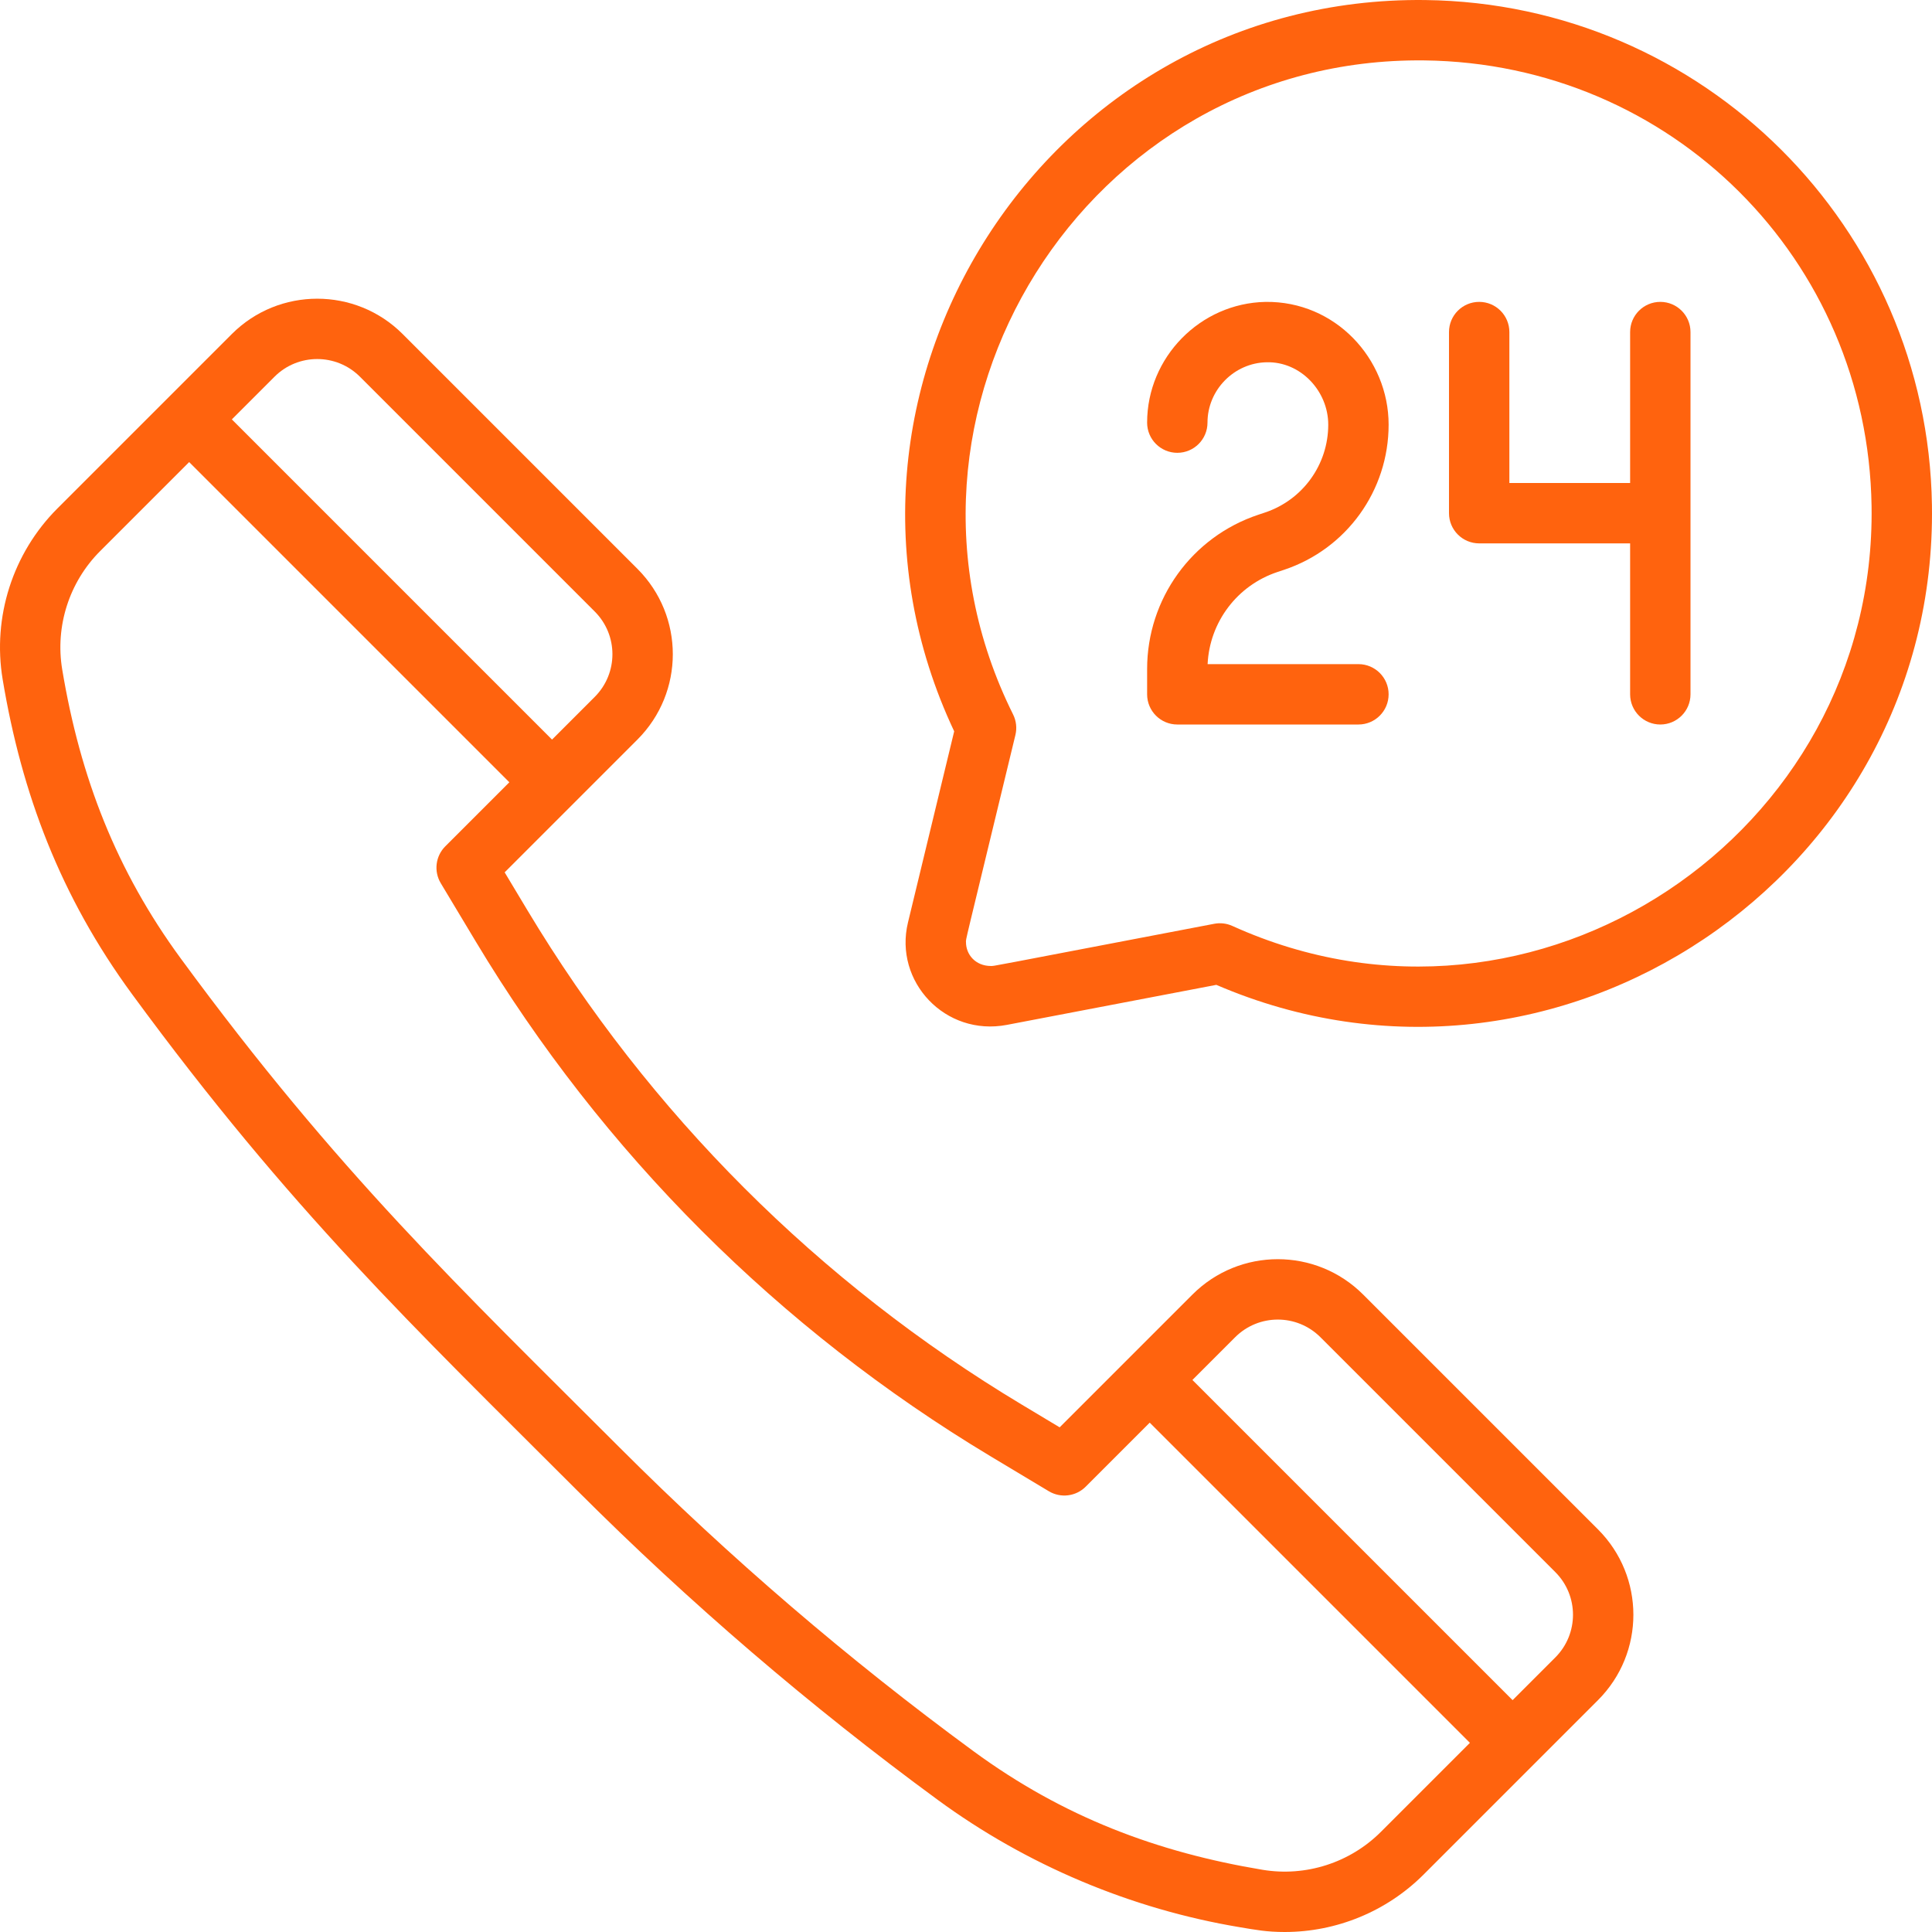
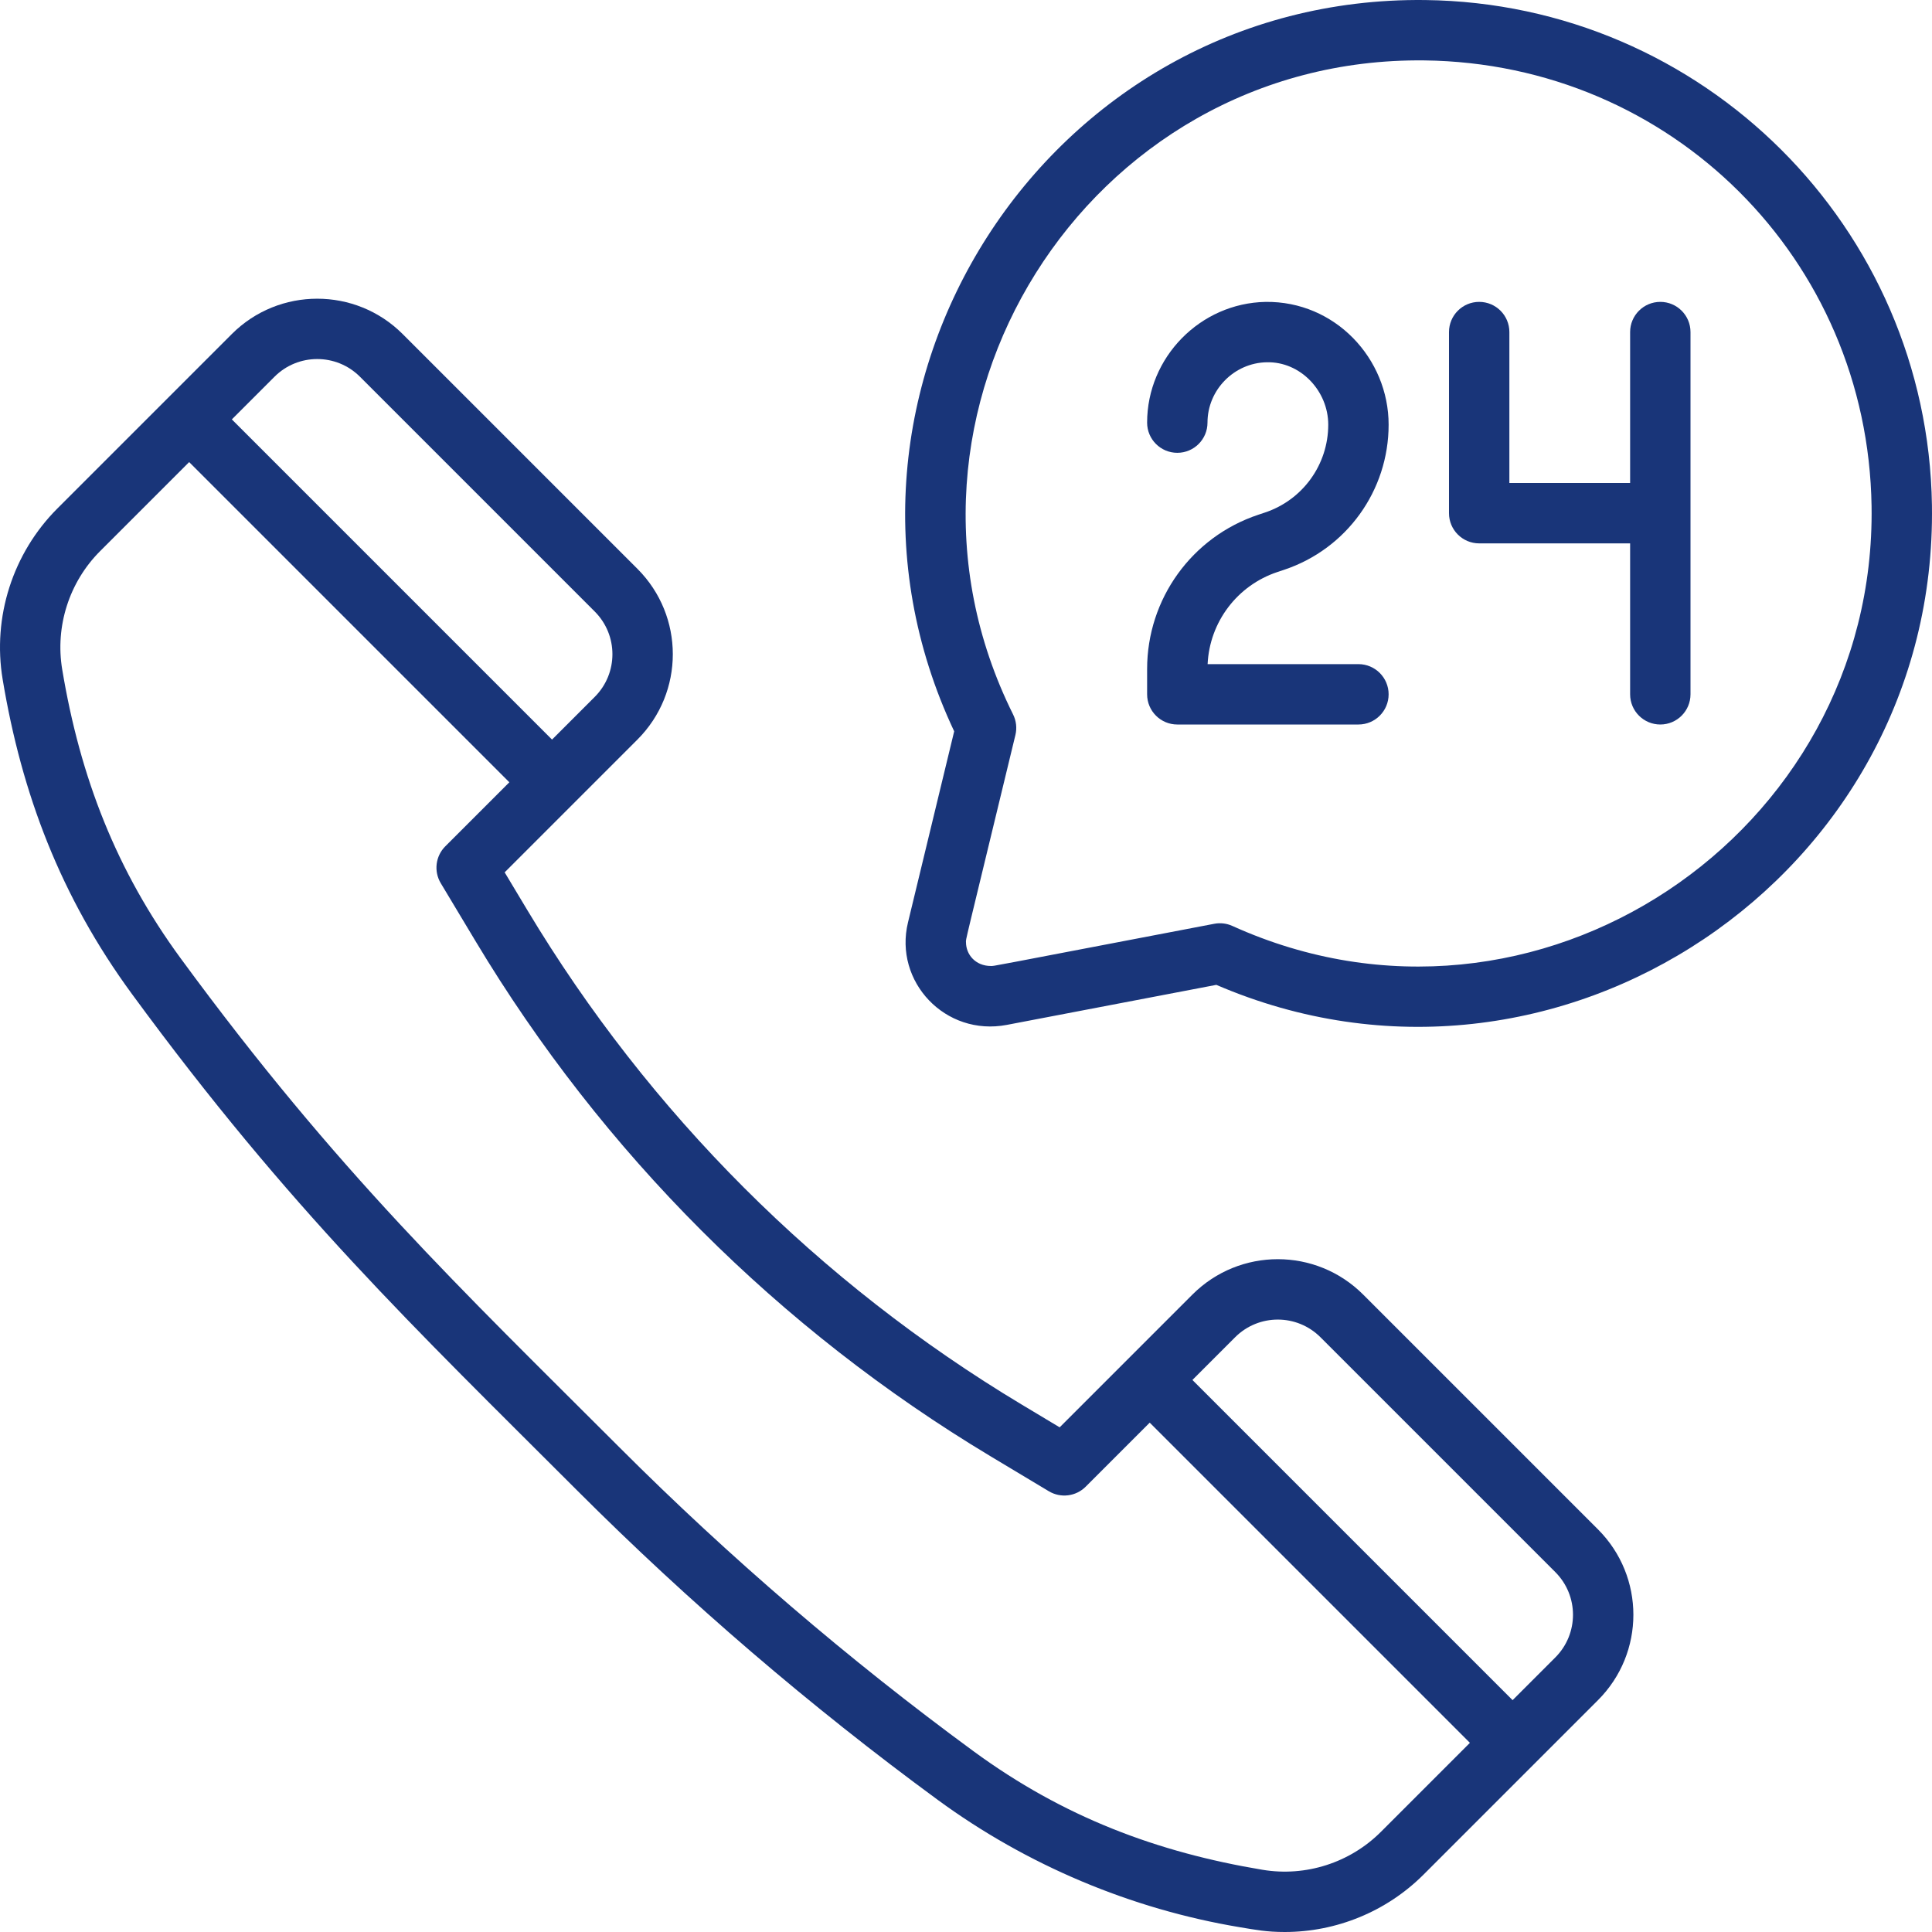
<svg xmlns="http://www.w3.org/2000/svg" version="1.1" width="512" height="512" x="0" y="0" viewBox="0 0 511.996 511.996" style="enable-background:new 0 0 512 512" xml:space="preserve" class="">
  <g>
    <g>
-       <path d="m439.996 80c-4.418 0-8 3.582-8 8v40h-32v-40c0-4.418-3.582-8-8-8s-8 3.582-8 8v48c0 4.418 3.582 8 8 8h40v40c0 4.418 3.582 8 8 8s8-3.582 8-8v-96c0-4.418-3.582-8-8-8z" fill="#ff630e" data-original="#000000" style="" class="" />
-       <path d="m338.524 151.589 1.746-.581c16.584-5.528 27.726-20.988 27.726-38.469 0-17.522-14.193-32.787-32.615-32.534-17.306.328-31.385 14.681-31.385 31.994 0 4.418 3.582 8 8 8s8-3.582 8-8c0-8.656 7.038-15.833 15.688-15.996 8.938-.22 16.312 7.577 16.312 16.536 0 10.583-6.746 19.942-16.784 23.289l-1.746.581c-17.627 5.876-29.47 22.308-29.47 40.888v6.703c0 4.418 3.582 8 8 8h48c4.418 0 8-3.582 8-8s-3.582-8-8-8h-39.969c.528-11.145 7.827-20.854 18.497-24.411z" fill="#ff630e" data-original="#000000" style="" class="" />
-       <path d="m511.98 133.883c-1.125-73.612-60.627-132.983-134.308-133.873-100.458-1.166-167.274 103.695-124.805 193.796l-12.246 50.656c-3.787 15.647 9.857 30.272 26.224 27.137l55.492-10.604c90.167 38.83 191.145-28.805 189.643-127.112zm-185.393 111.499c-1.513-.686-3.199-.879-4.803-.57-63.149 12.067-57.825 11.111-59.16 11.184-4.188 0-6.628-3.103-6.628-6.293 0-1.104-.954 3.199 13.096-54.923.443-1.83.225-3.759-.614-5.444-39.669-79.702 19.36-174.365 109-173.327 65.45.792 117.503 52.676 118.503 118.119 1.33 86.973-88.99 147.676-169.394 111.254z" fill="#ff630e" data-original="#000000" style="" class="" />
-       <path d="m361.255 343.075c-12.503-12.504-32.746-12.51-45.255-.001l-35.182 35.182-10.052-6.032c-53.741-32.245-98.74-77.238-130.994-130.993l-6.032-10.053 35.182-35.182c12.505-12.506 12.507-32.748 0-45.255l-62.225-62.226c-12.478-12.477-32.778-12.474-45.255 0l-46.216 46.215c-11.848 11.849-17.276 28.79-14.522 45.318 5.044 30.254 15.28 57.484 34.308 83.432 41.937 57.184 74.52 88.087 118.014 131.58 29.603 29.603 61.73 57.166 95.491 81.924 23.555 17.273 51.234 28.941 80.047 33.744 4.199.698 7.081 1.268 11.896 1.268 13.676 0 26.99-5.411 36.806-15.227l46.214-46.215c12.505-12.505 12.507-32.748 0-45.255zm-288.5-243.245c6.239-6.238 16.389-6.239 22.628 0l62.225 62.226c6.252 6.251 6.254 16.374 0 22.627l-11.314 11.313-84.853-84.853zm293.197 385.625c-8.203 8.204-19.931 11.96-31.376 10.054-27.841-4.636-52.717-13.916-76.597-31.427-33.106-24.278-64.611-51.307-93.64-80.336-42.44-42.44-74.838-73.021-116.425-129.728-17.088-23.302-26.654-47.967-31.428-76.601-1.907-11.442 1.852-23.171 10.054-31.374l23.587-23.586 84.853 84.853-16.971 16.97c-2.596 2.596-3.092 6.625-1.203 9.773l9.246 15.409c33.594 55.99 80.475 102.876 136.482 136.481l15.409 9.245c3.146 1.888 7.177 1.393 9.772-1.203l16.97-16.971 84.853 84.853zm46.214-46.215-11.314 11.314-84.852-84.852 11.314-11.314c6.251-6.251 16.372-6.254 22.627.001l62.226 62.226c6.252 6.25 6.253 16.372-.001 22.625z" fill="#ff630e" data-original="#000000" style="" class="" />
+       <path d="m439.996 80c-4.418 0-8 3.582-8 8v40h-32v-40c0-4.418-3.582-8-8-8s-8 3.582-8 8v48c0 4.418 3.582 8 8 8h40v40c0 4.418 3.582 8 8 8s8-3.582 8-8v-96c0-4.418-3.582-8-8-8z" fill="#193579" data-original="#000000" style="" class="" />
+       <path d="m338.524 151.589 1.746-.581c16.584-5.528 27.726-20.988 27.726-38.469 0-17.522-14.193-32.787-32.615-32.534-17.306.328-31.385 14.681-31.385 31.994 0 4.418 3.582 8 8 8s8-3.582 8-8c0-8.656 7.038-15.833 15.688-15.996 8.938-.22 16.312 7.577 16.312 16.536 0 10.583-6.746 19.942-16.784 23.289l-1.746.581c-17.627 5.876-29.47 22.308-29.47 40.888v6.703c0 4.418 3.582 8 8 8h48c4.418 0 8-3.582 8-8s-3.582-8-8-8h-39.969c.528-11.145 7.827-20.854 18.497-24.411z" fill="#193579" data-original="#000000" style="" class="" />
+       <path d="m511.98 133.883c-1.125-73.612-60.627-132.983-134.308-133.873-100.458-1.166-167.274 103.695-124.805 193.796l-12.246 50.656c-3.787 15.647 9.857 30.272 26.224 27.137l55.492-10.604c90.167 38.83 191.145-28.805 189.643-127.112zm-185.393 111.499c-1.513-.686-3.199-.879-4.803-.57-63.149 12.067-57.825 11.111-59.16 11.184-4.188 0-6.628-3.103-6.628-6.293 0-1.104-.954 3.199 13.096-54.923.443-1.83.225-3.759-.614-5.444-39.669-79.702 19.36-174.365 109-173.327 65.45.792 117.503 52.676 118.503 118.119 1.33 86.973-88.99 147.676-169.394 111.254z" fill="#193579" data-original="#000000" style="" class="" />
+       <path d="m361.255 343.075c-12.503-12.504-32.746-12.51-45.255-.001l-35.182 35.182-10.052-6.032c-53.741-32.245-98.74-77.238-130.994-130.993l-6.032-10.053 35.182-35.182c12.505-12.506 12.507-32.748 0-45.255l-62.225-62.226c-12.478-12.477-32.778-12.474-45.255 0l-46.216 46.215c-11.848 11.849-17.276 28.79-14.522 45.318 5.044 30.254 15.28 57.484 34.308 83.432 41.937 57.184 74.52 88.087 118.014 131.58 29.603 29.603 61.73 57.166 95.491 81.924 23.555 17.273 51.234 28.941 80.047 33.744 4.199.698 7.081 1.268 11.896 1.268 13.676 0 26.99-5.411 36.806-15.227l46.214-46.215c12.505-12.505 12.507-32.748 0-45.255zm-288.5-243.245c6.239-6.238 16.389-6.239 22.628 0l62.225 62.226c6.252 6.251 6.254 16.374 0 22.627l-11.314 11.313-84.853-84.853zm293.197 385.625c-8.203 8.204-19.931 11.96-31.376 10.054-27.841-4.636-52.717-13.916-76.597-31.427-33.106-24.278-64.611-51.307-93.64-80.336-42.44-42.44-74.838-73.021-116.425-129.728-17.088-23.302-26.654-47.967-31.428-76.601-1.907-11.442 1.852-23.171 10.054-31.374l23.587-23.586 84.853 84.853-16.971 16.97c-2.596 2.596-3.092 6.625-1.203 9.773l9.246 15.409c33.594 55.99 80.475 102.876 136.482 136.481l15.409 9.245c3.146 1.888 7.177 1.393 9.772-1.203l16.97-16.971 84.853 84.853zm46.214-46.215-11.314 11.314-84.852-84.852 11.314-11.314c6.251-6.251 16.372-6.254 22.627.001l62.226 62.226c6.252 6.25 6.253 16.372-.001 22.625z" fill="#193579" data-original="#000000" style="" class="" />
    </g>
  </g>
</svg>
